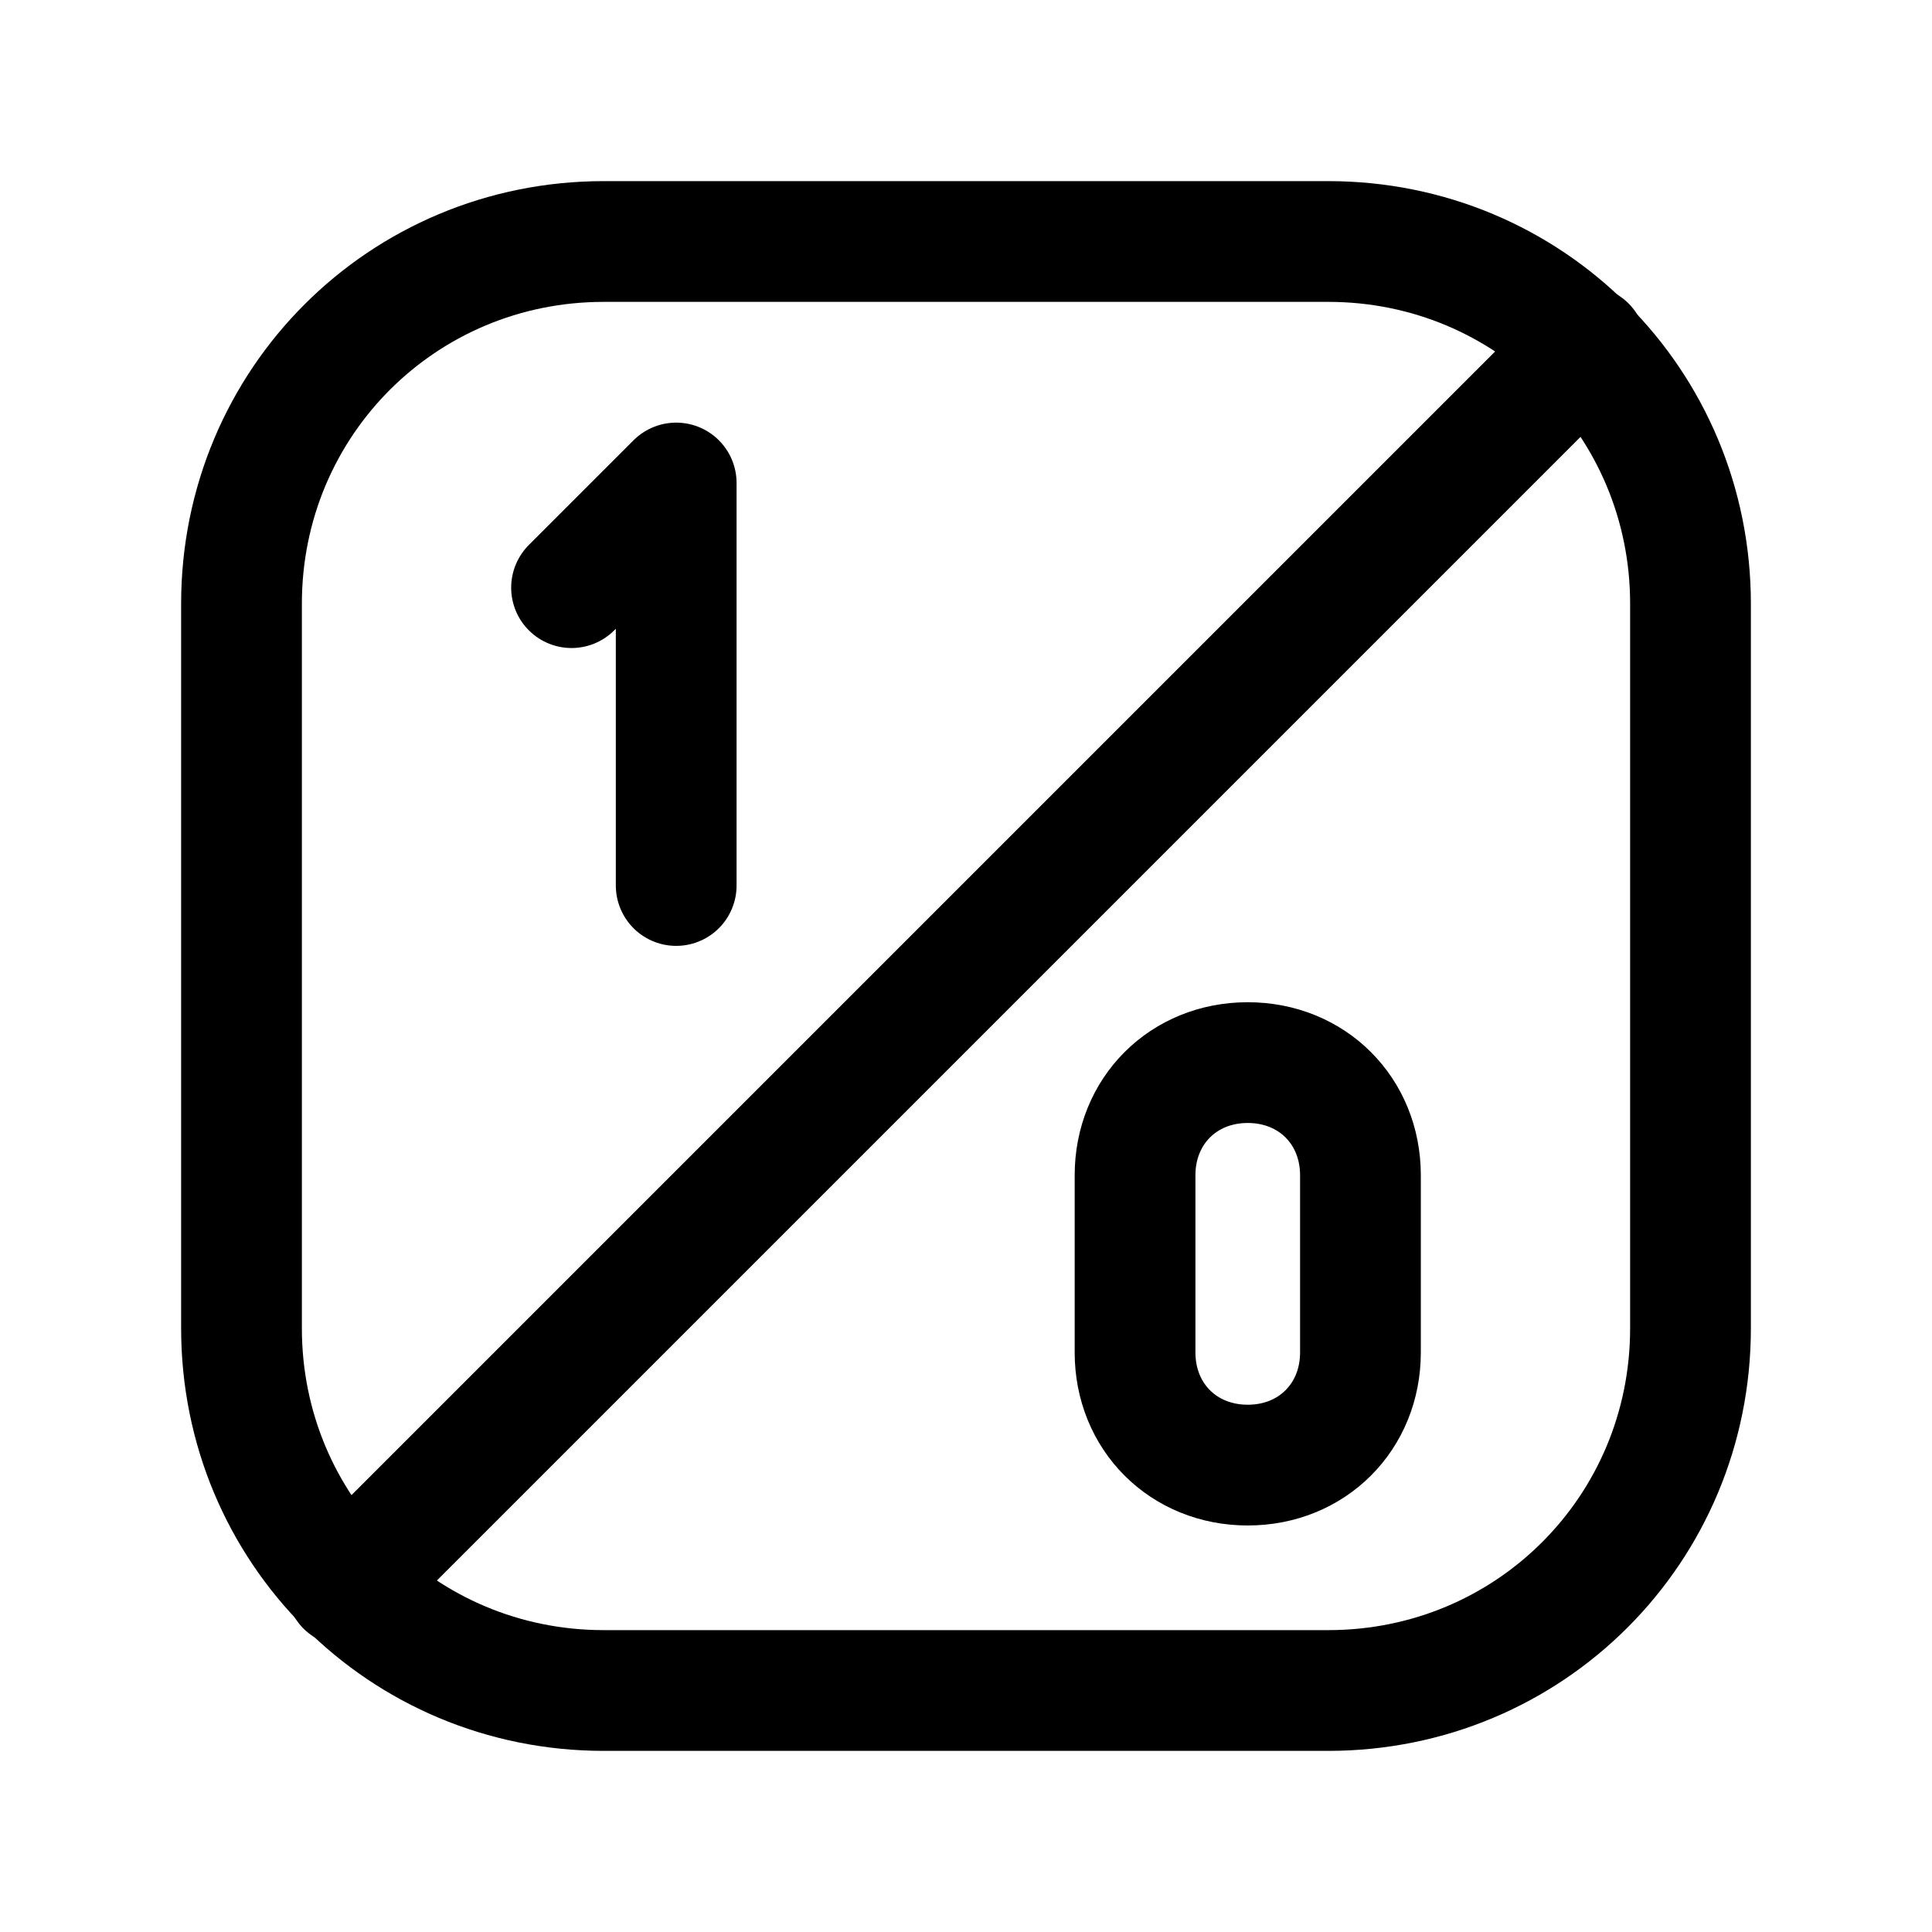
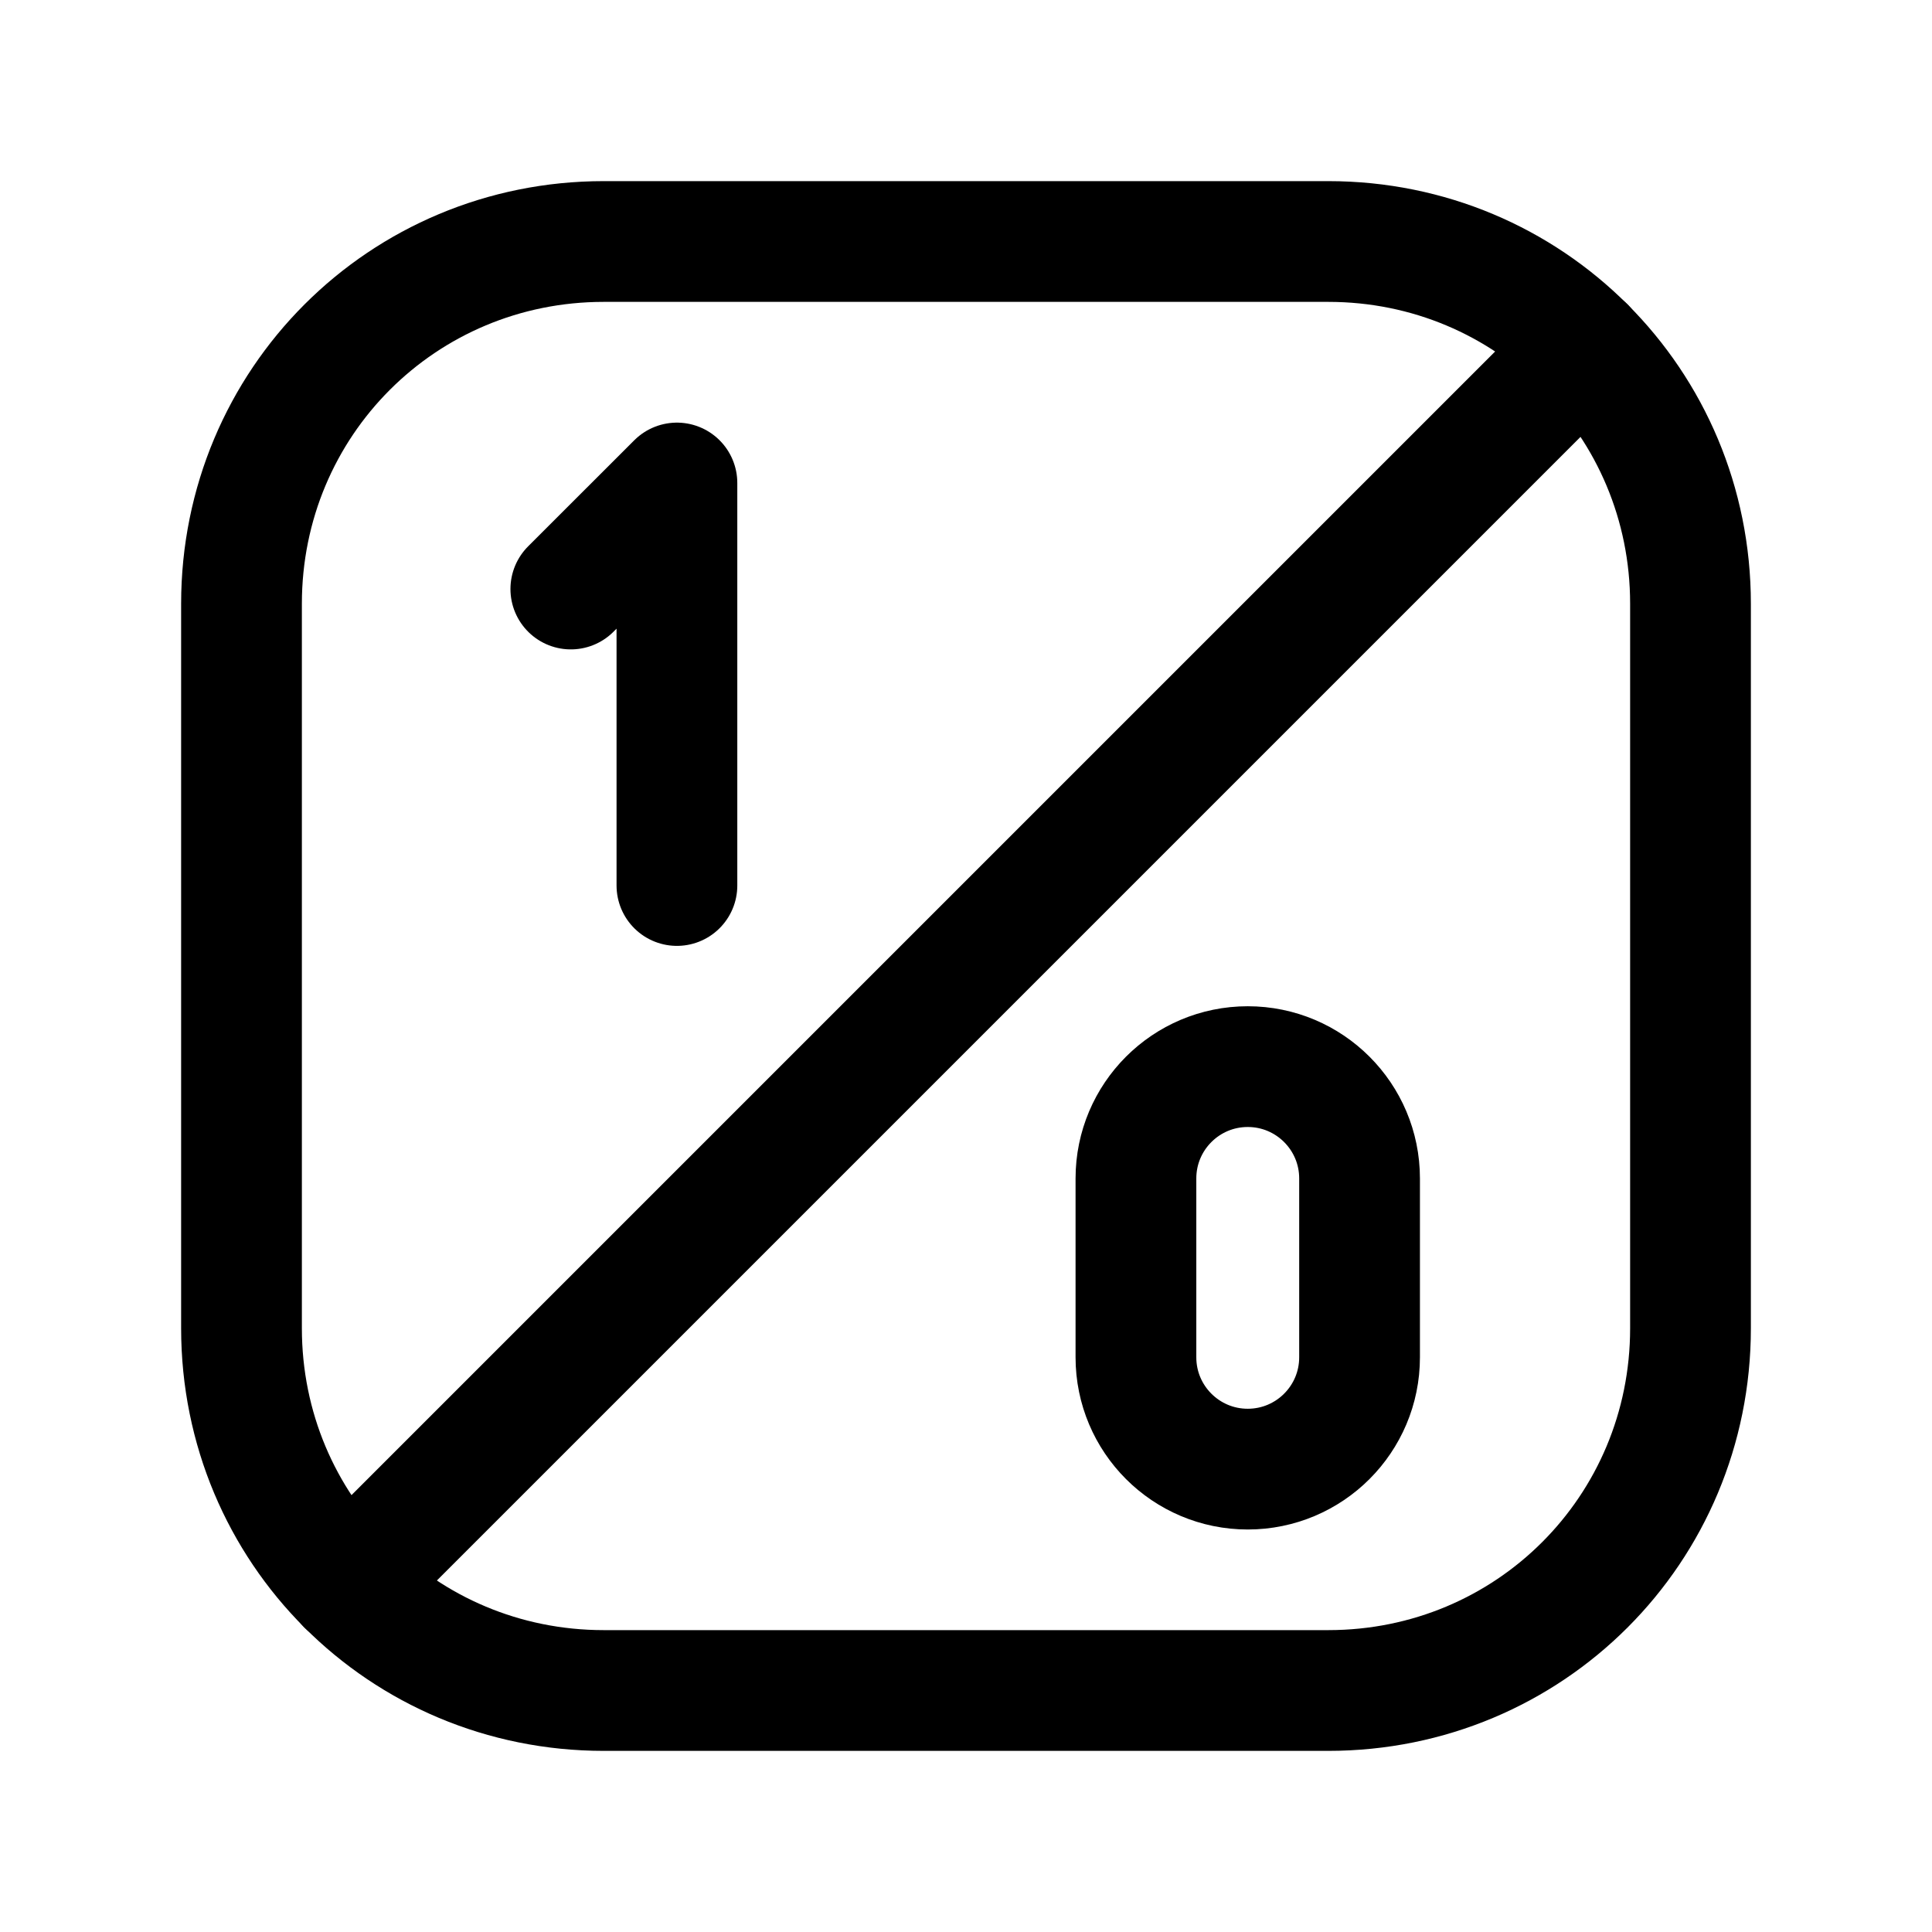
- <svg xmlns="http://www.w3.org/2000/svg" version="1.1" id="Layer_1" x="0px" y="0px" viewBox="0 0 24 24" style="enable-background:new 0 0 24 24;" xml:space="preserve">
+ <svg xmlns="http://www.w3.org/2000/svg" version="1.1" x="0px" y="0px" viewBox="0 0 24 24" style="enable-background:new 0 0 24 24;" xml:space="preserve">
  <style type="text/css">
	.st0{fill:none;stroke:#000000;stroke-width:1.5;stroke-linecap:round;stroke-linejoin:round;}
</style>
  <path class="st0" d="M16.5,21h-9C5,21,3,19,3,16.5v-9C3,5,5,3,7.5,3h9C19,3,21,5,21,7.5v9C21,19,19,21,16.5,21z" />
-   <line class="st0" x1="4.3" y1="19.7" x2="19.7" y2="4.3" />
-   <polyline class="st0" points="7.1,7.3 8.4,6 8.4,11 " />
-   <path class="st0" d="M15.5,18.2L15.5,18.2c-0.8,0-1.4-0.6-1.4-1.4v-2.2c0-0.8,0.6-1.4,1.4-1.4l0,0c0.8,0,1.4,0.6,1.4,1.4v2.2  C16.9,17.6,16.3,18.2,15.5,18.2z" />
+   <line class="st0" x1="4.312" y1="19.688" x2="19.688" y2="4.312" />
+   <polyline class="st0" points="7.091,7.317 8.409,6 8.409,11 " />
+   <path class="st0" d="M15.5,18.25L15.5,18.25c-0.767,0-1.389-0.622-1.389-1.389v-2.222c0-0.767,0.622-1.389,1.389-1.389  l0,0c0.767,0,1.389,0.622,1.389,1.389v2.222C16.889,17.628,16.267,18.25,15.5,18.25z" />
</svg>
